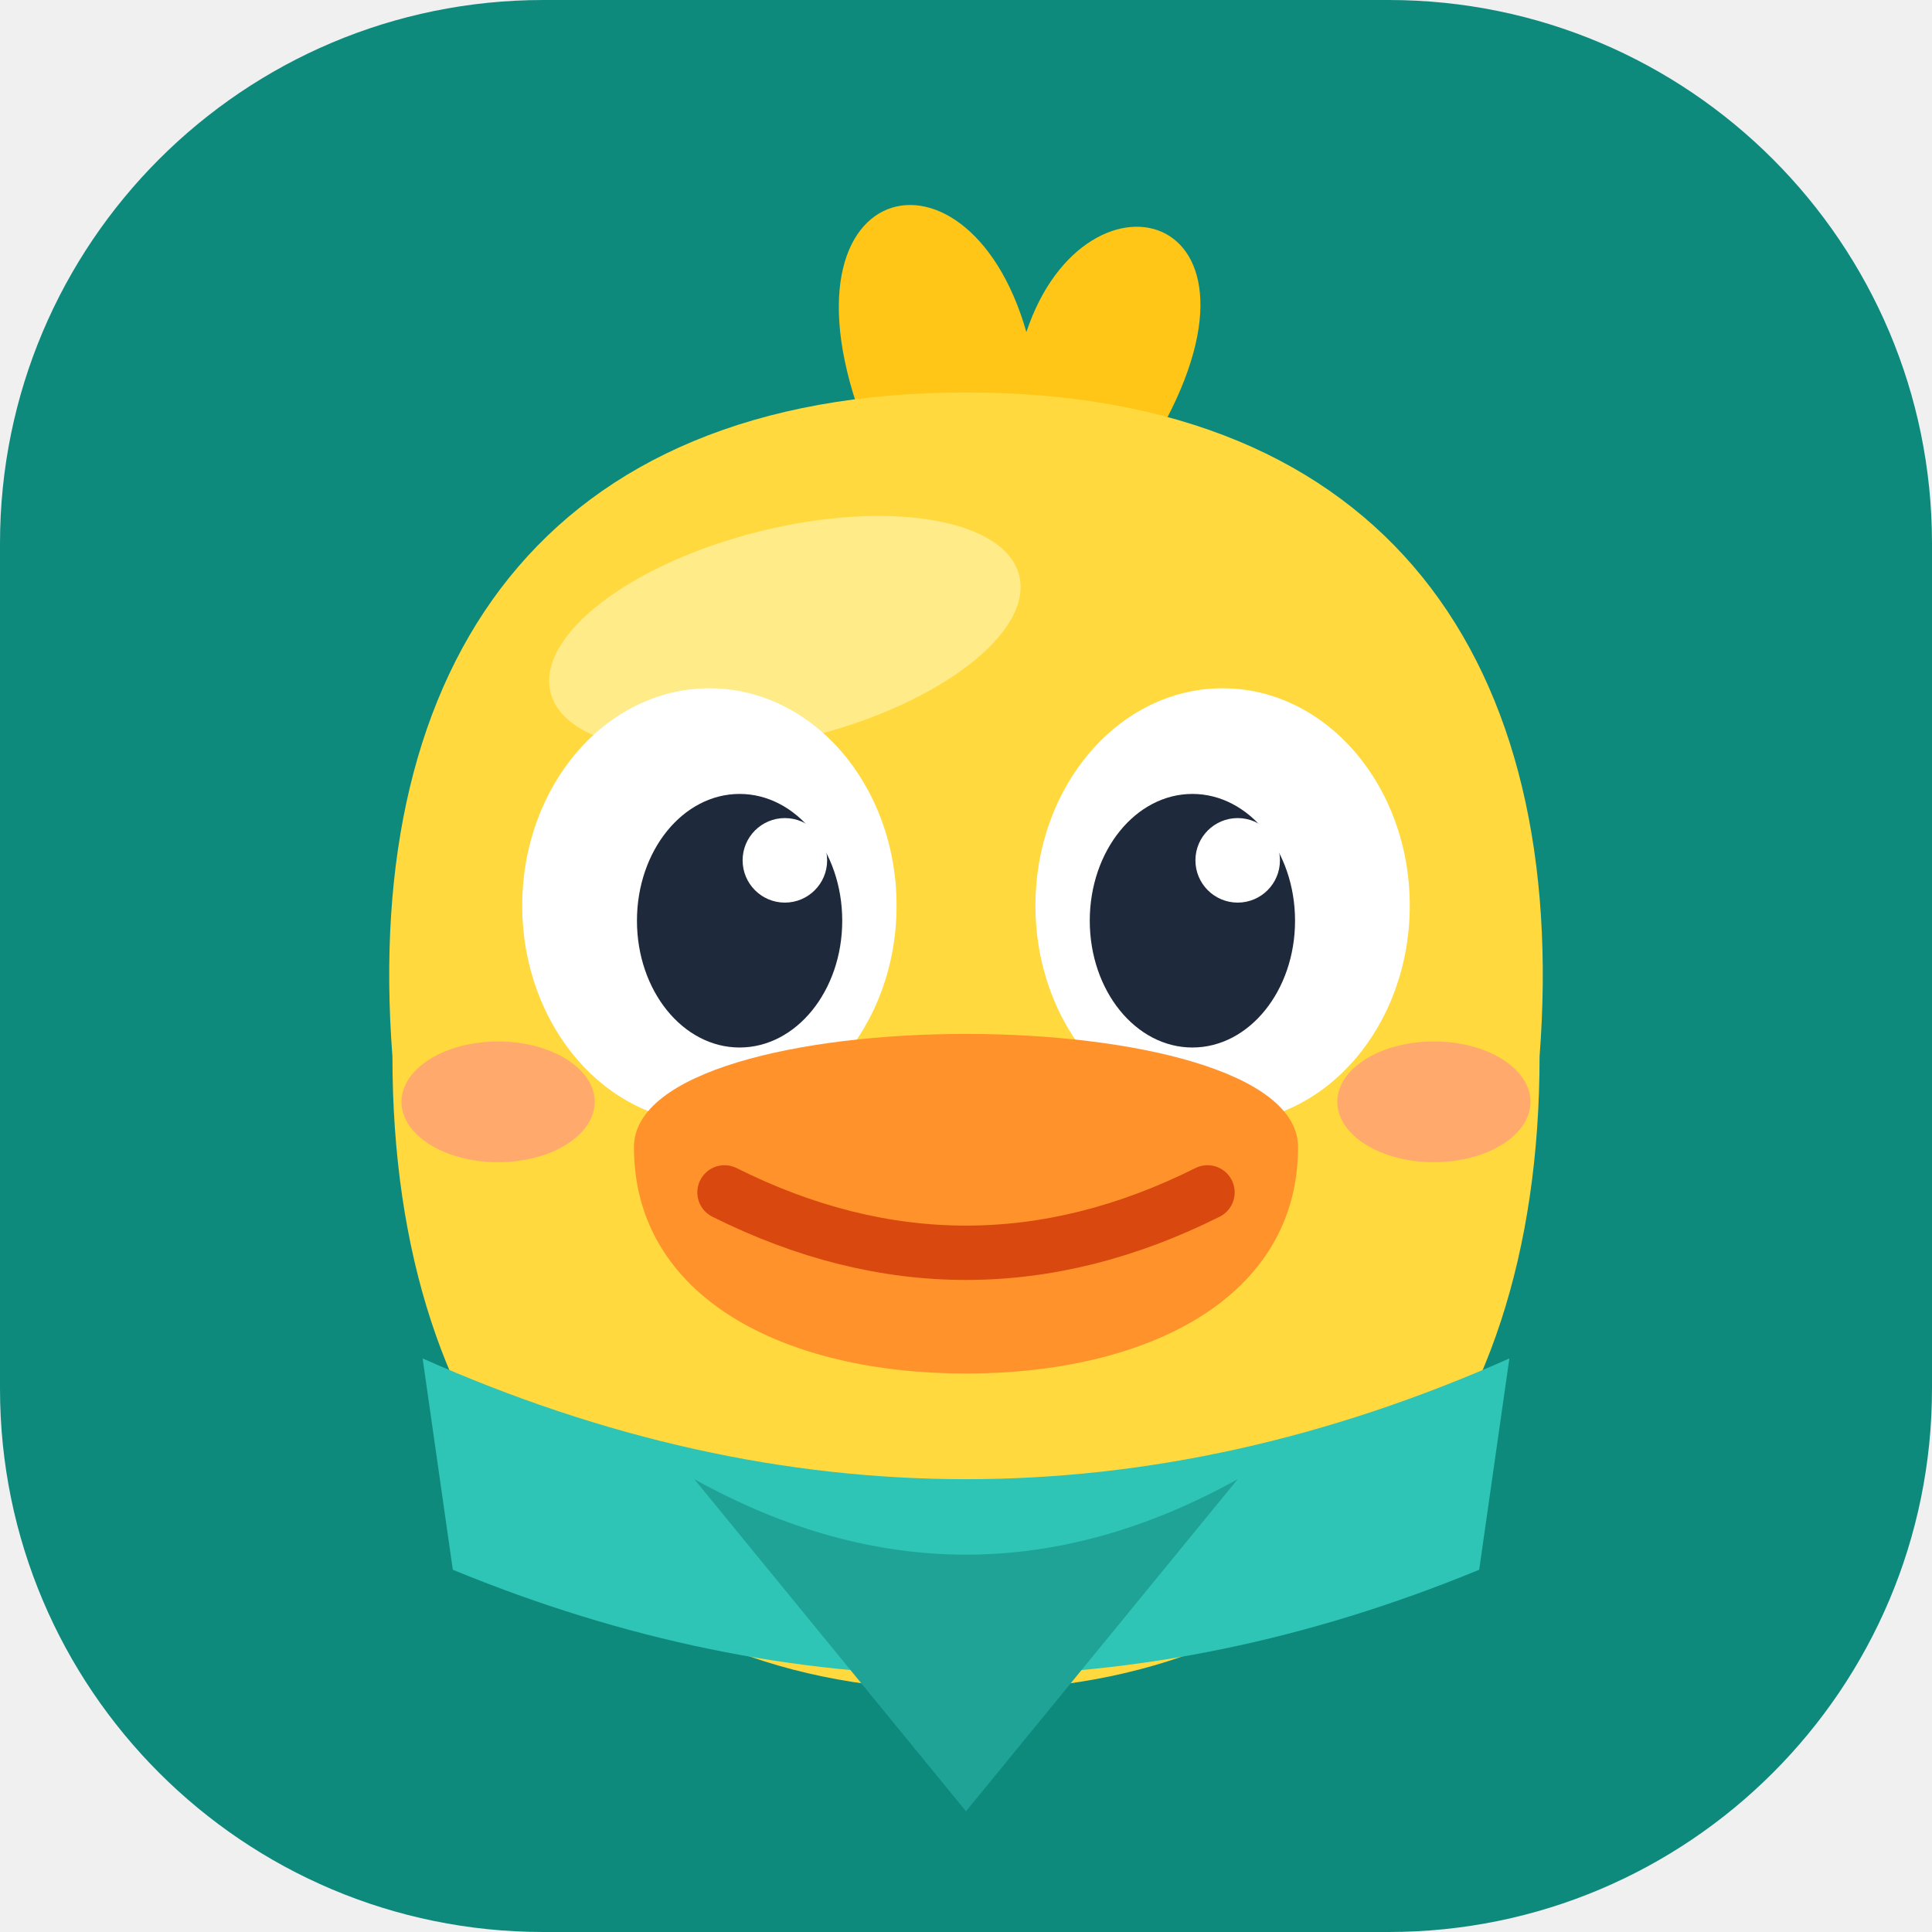
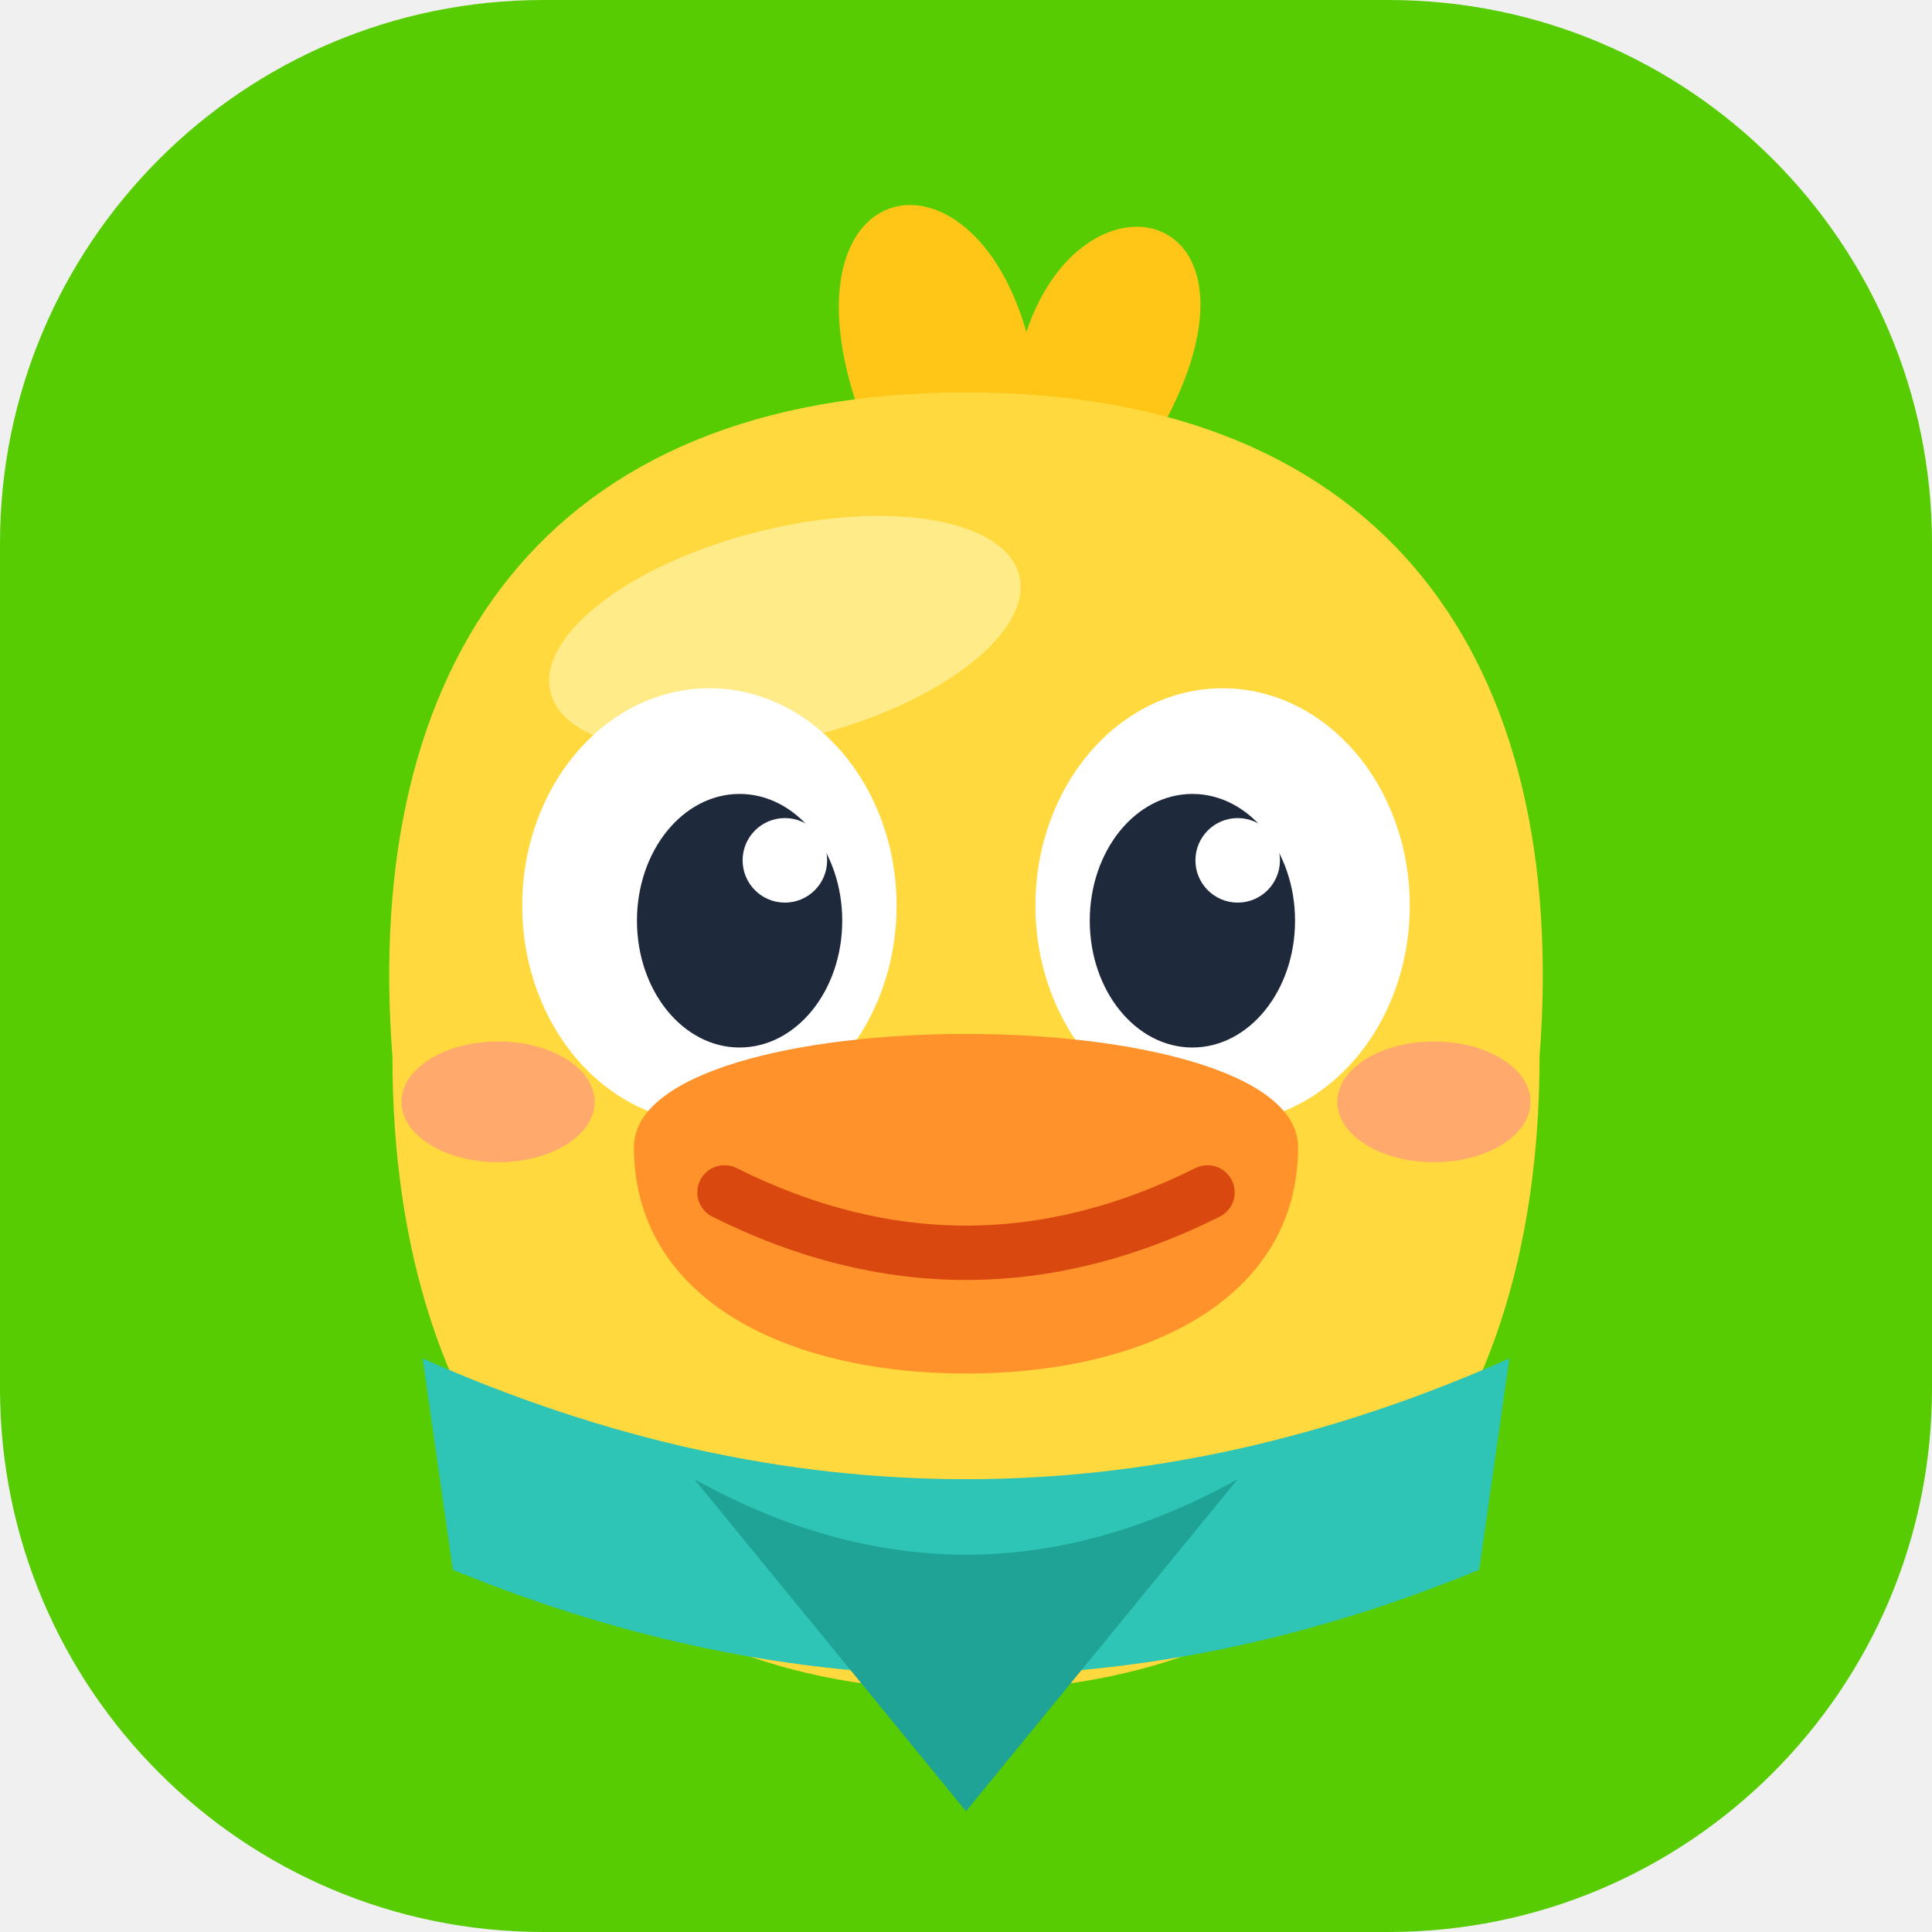
<svg xmlns="http://www.w3.org/2000/svg" viewBox="0 0 64 64">
-   <rect width="64" height="64" rx="18" fill="#0E8A7D" />
+   <rect width="64" height="64" rx="18" fill="#58CC02" />
  <path d="M29 15 C25 6, 32 4, 34 11 C36 5, 43 7, 38 15 Z" fill="#FFC517" />
  <path d="M32 13 C46 13, 52 22, 51 35 C51 48, 44 56, 32 56 C20 56, 13 48, 13 35 C12 22, 18 13, 32 13 Z" fill="#FFD93D" />
  <ellipse cx="26" cy="21" rx="8" ry="3.5" transform="rotate(-14 26 21)" fill="#FFF2A6" opacity="0.7" />
  <path d="M14 45 Q32 53 50 45 L49 52 Q32 59 15 52 Z" fill="#2EC4B6" />
  <path d="M23 49 Q32 54 41 49 L32 60 Z" fill="#1FA397" />
  <ellipse cx="23.5" cy="30" rx="6.2" ry="7.2" fill="#FFFFFF" />
  <ellipse cx="40.5" cy="30" rx="6.2" ry="7.2" fill="#FFFFFF" />
  <ellipse cx="24.5" cy="30.5" rx="3.4" ry="4.2" fill="#1E293B" />
  <ellipse cx="39.5" cy="30.5" rx="3.4" ry="4.2" fill="#1E293B" />
  <circle cx="26" cy="28.5" r="1.4" fill="#FFFFFF" />
  <circle cx="41" cy="28.5" r="1.4" fill="#FFFFFF" />
  <ellipse cx="16.5" cy="36.5" rx="3.2" ry="2" fill="#FF7B9C" opacity="0.5" />
  <ellipse cx="47.5" cy="36.5" rx="3.2" ry="2" fill="#FF7B9C" opacity="0.5" />
  <path d="M21 38 C21 33, 43 33, 43 38 C43 43, 38 45.5, 32 45.5 C26 45.5, 21 43, 21 38 Z" fill="#FF922B" />
  <path d="M24 39.5 Q32 43.5 40 39.5" stroke="#D9480F" stroke-width="1.8" stroke-linecap="round" fill="none" />
</svg>
